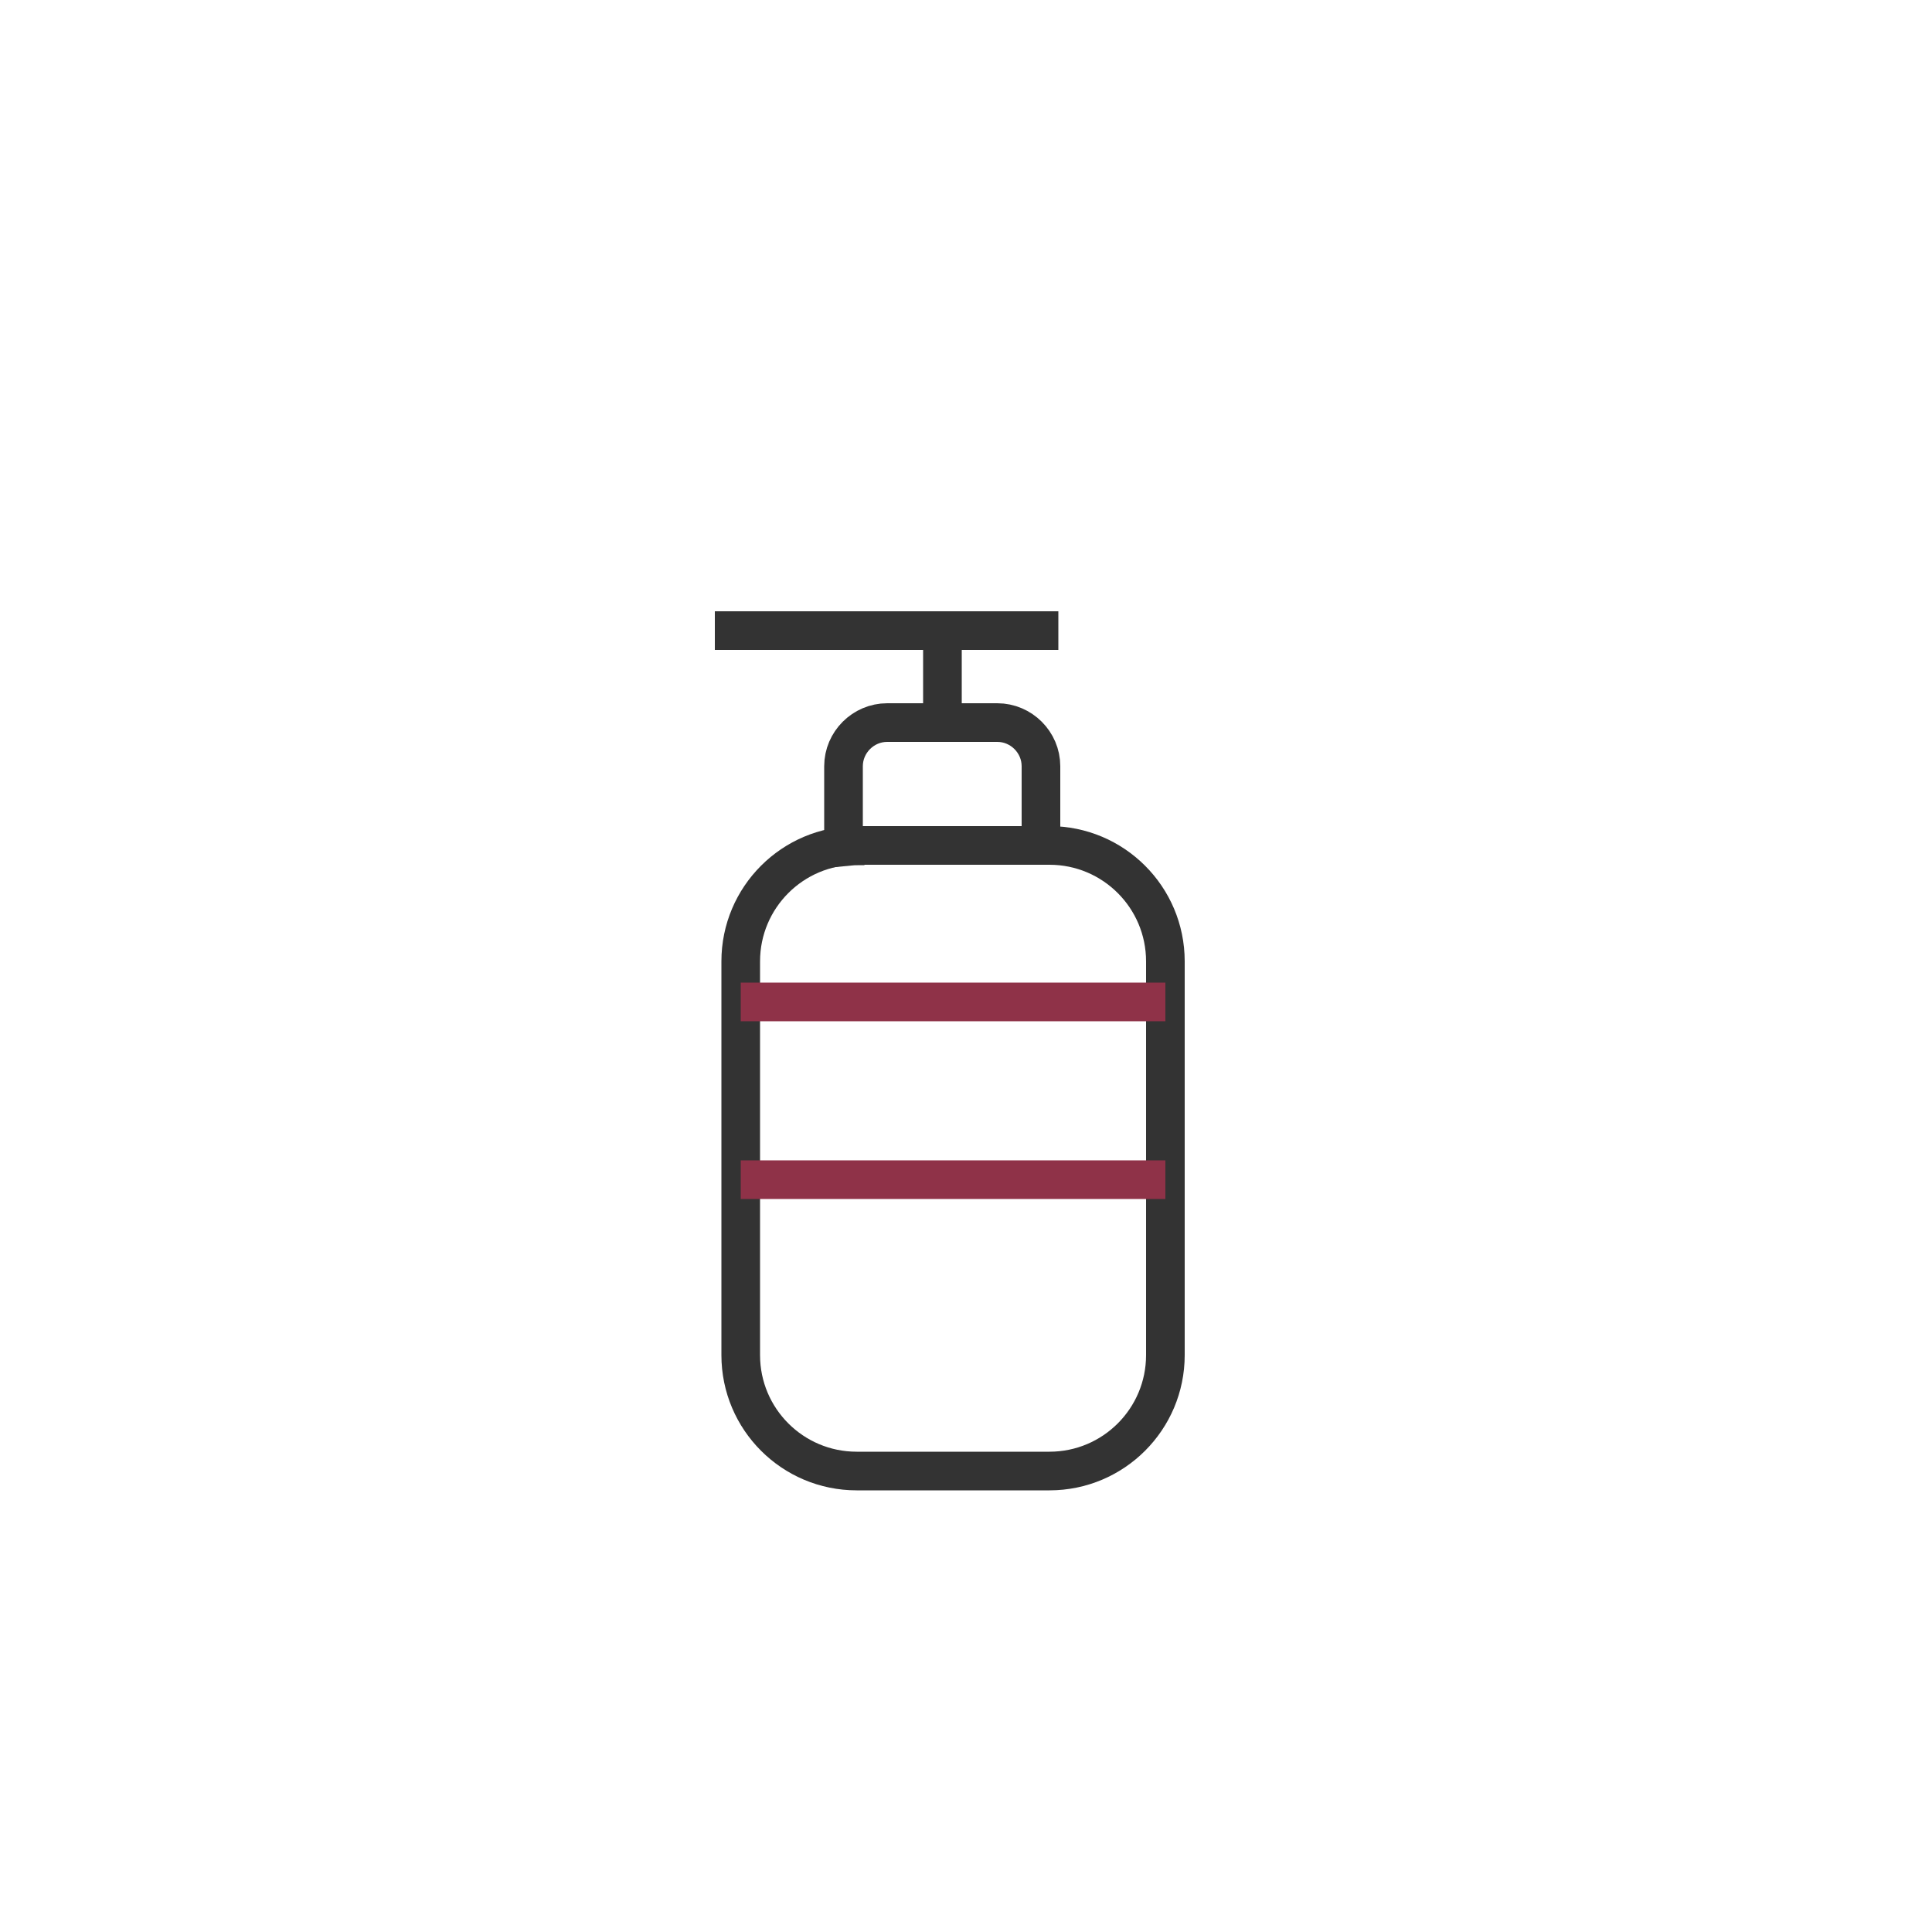
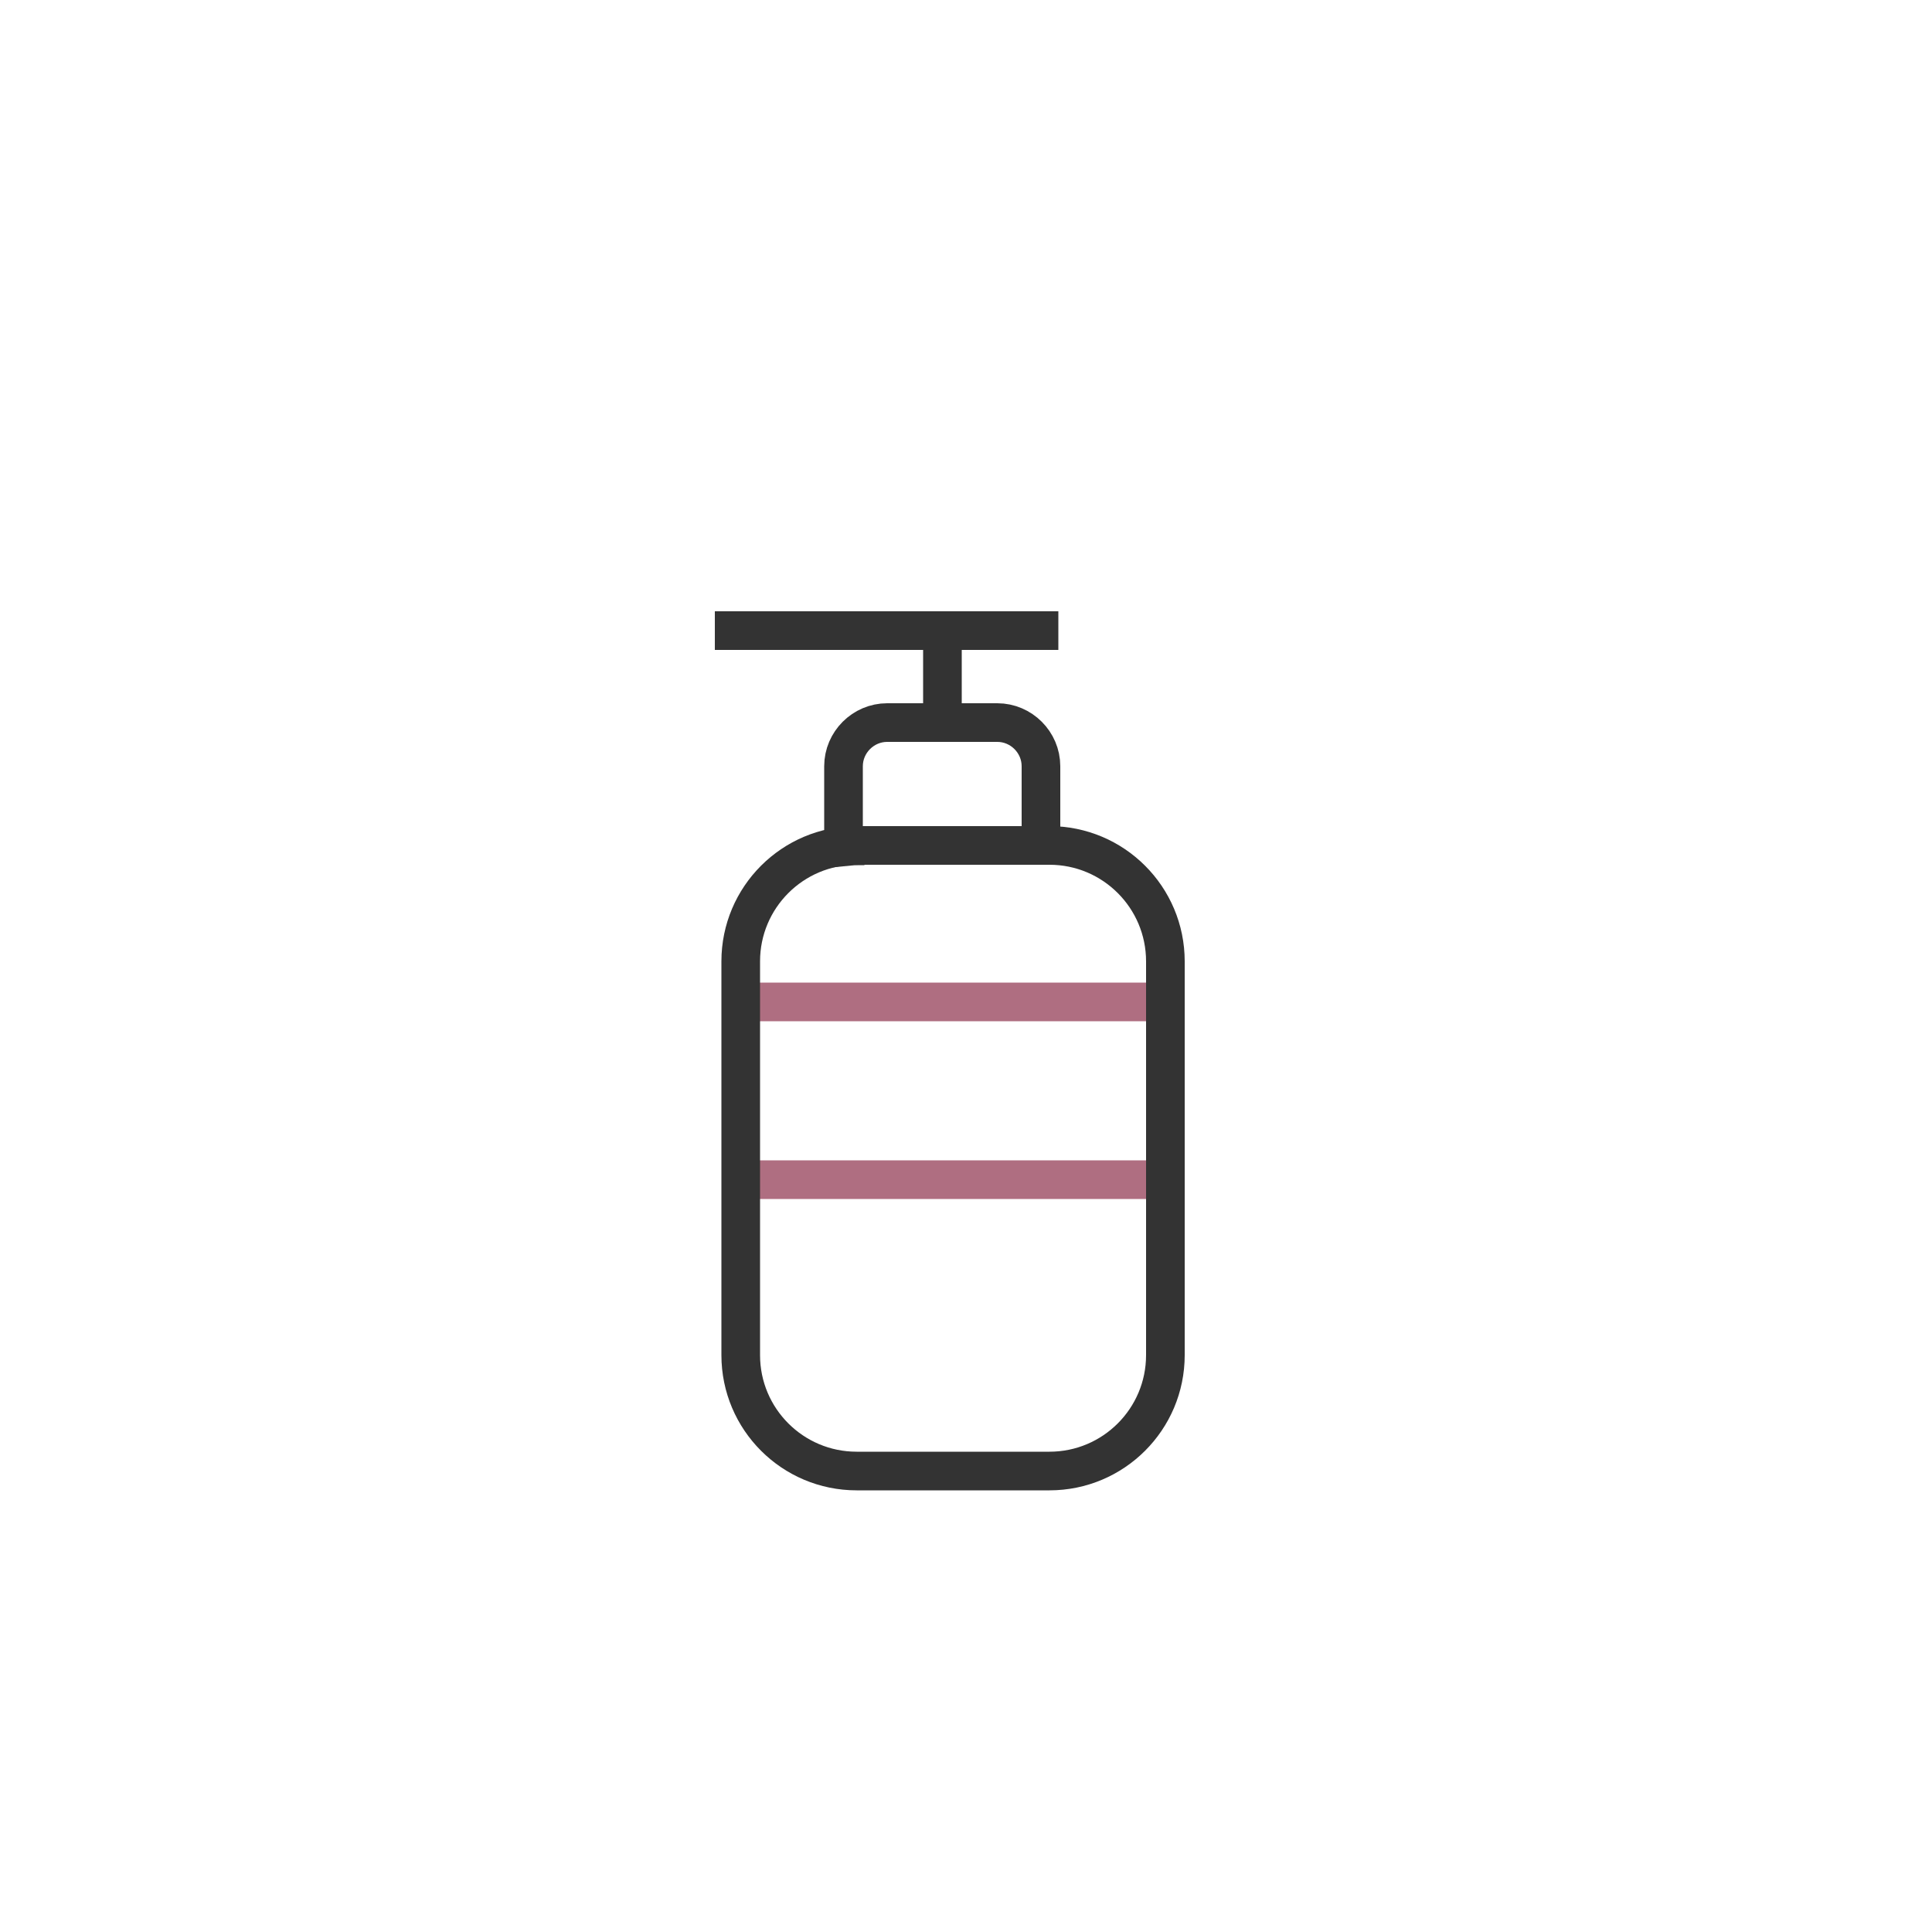
- <svg xmlns="http://www.w3.org/2000/svg" id="uuid-9728f109-5b1e-4c21-86be-d92454ec7470" viewBox="0 0 50 50">
+ <svg xmlns="http://www.w3.org/2000/svg" id="uuid-3cdd5834-7c15-41ee-b53a-6a7001ae9b1f" viewBox="0 0 50 50">
+   <line x1="19.17" y1="25.93" x2="30.16" y2="25.93" fill="none" stroke="#af6e81" stroke-miterlimit="10" />
+   <line x1="19.17" y1="30.53" x2="30.16" y2="30.53" fill="none" stroke="#af6e81" stroke-miterlimit="10" />
  <rect x="19.17" y="21.88" width="10.99" height="16.19" rx="3" ry="3" fill="none" stroke="#333" stroke-miterlimit="10" />
  <path d="M22.17,21.88h4.77v-2.05c0-.62-.51-1.13-1.13-1.13h-2.85c-.62,0-1.13.51-1.13,1.13v2.09c.11-.01.22-.03.33-.03Z" fill="none" stroke="#333" stroke-miterlimit="10" />
  <line x1="18.5" y1="16.32" x2="27.39" y2="16.32" fill="none" stroke="#333" stroke-miterlimit="10" />
  <line x1="24.39" y1="16.32" x2="24.39" y2="18.7" fill="none" stroke="#333" stroke-miterlimit="10" />
-   <line x1="19.17" y1="25.93" x2="30.16" y2="25.93" fill="none" stroke="#8f3248" stroke-miterlimit="10" />
-   <line x1="19.17" y1="30.53" x2="30.16" y2="30.53" fill="none" stroke="#8f3248" stroke-miterlimit="10" />
</svg>
